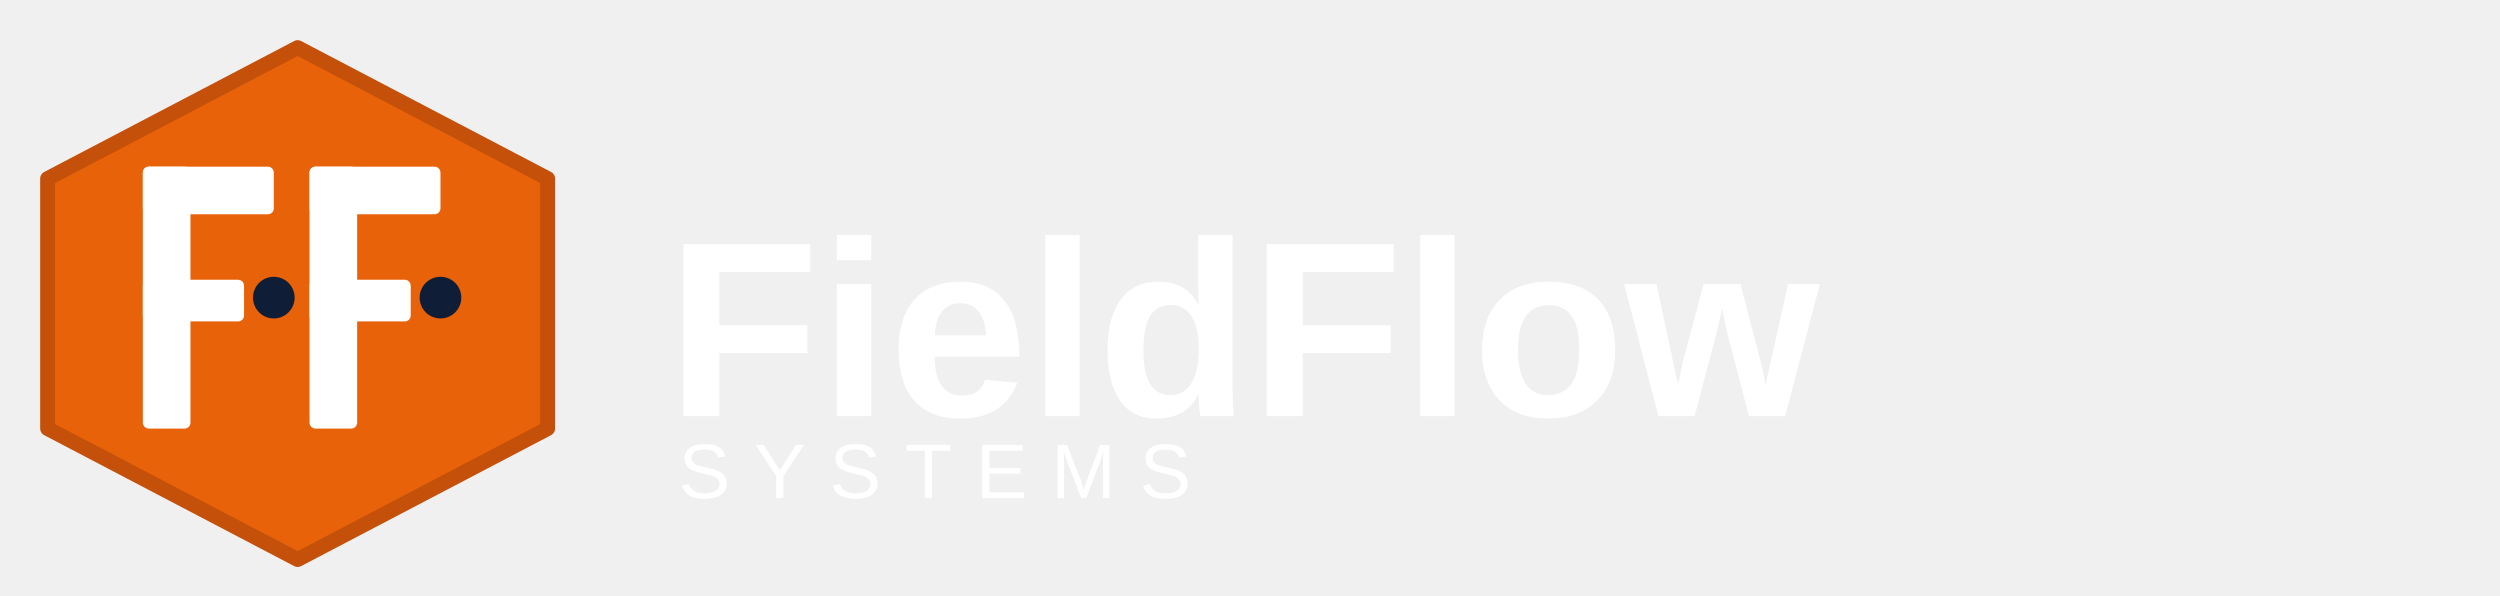
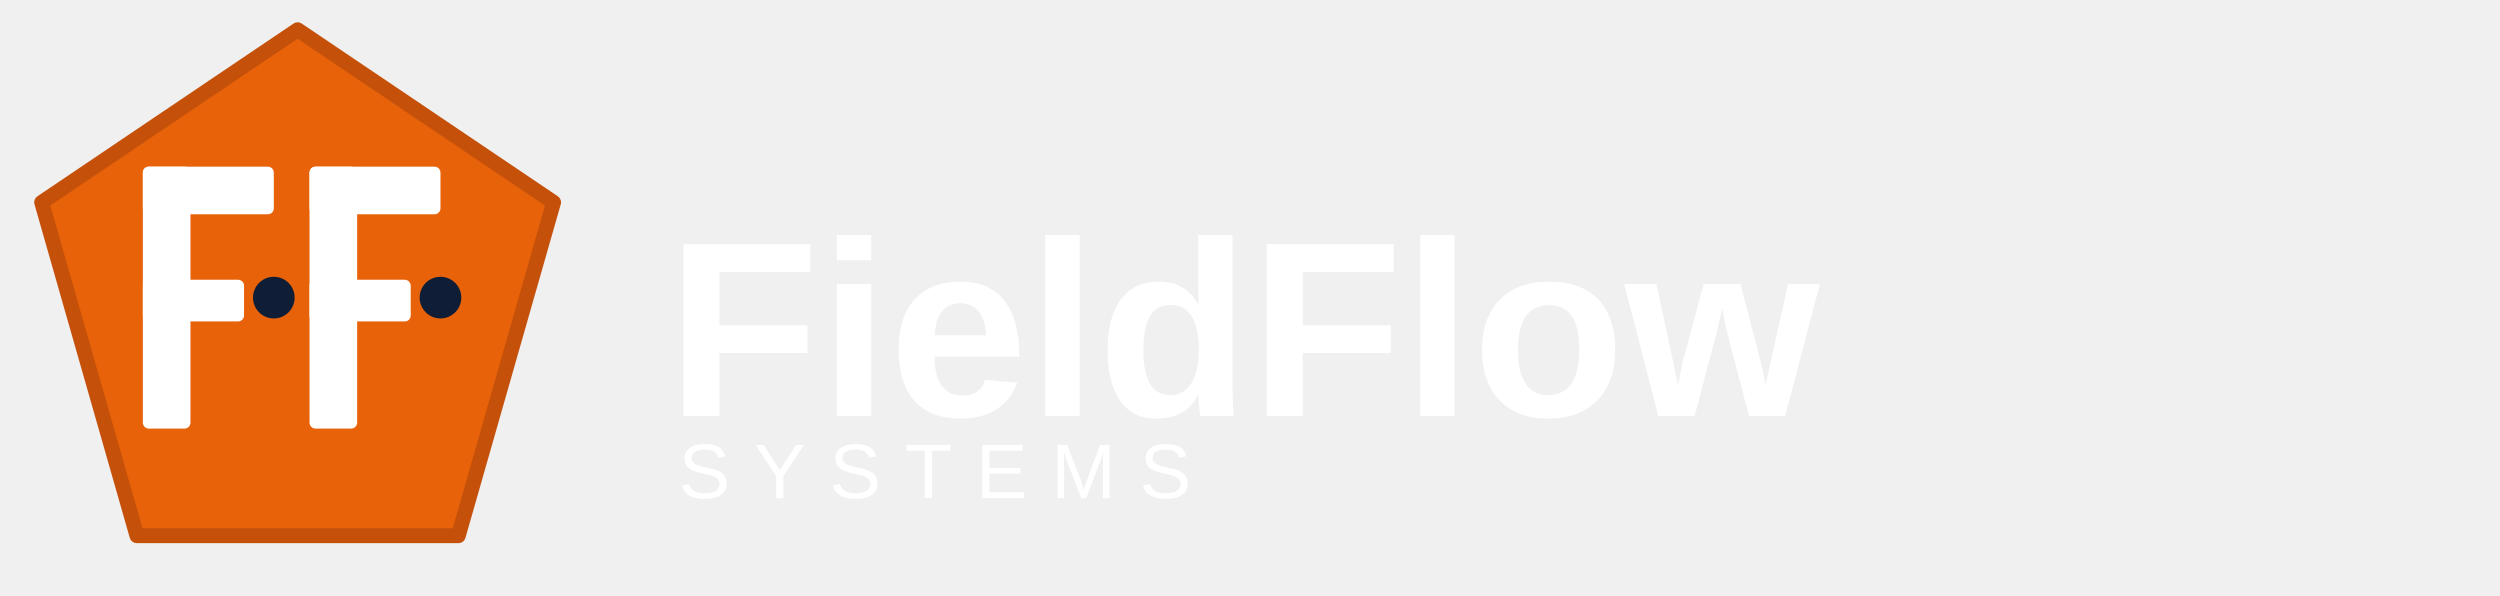
<svg xmlns="http://www.w3.org/2000/svg" viewBox="0 0 420 100" width="420" height="100" role="img" aria-label="FieldFlow Systems logo">
-   <polygon points="50,8 92,30 92,72 50,94 8,72 8,30" fill="#E8620A" stroke="#C4500A" stroke-width="2.5" stroke-linejoin="round" />
+   <polygon points="50,5 93,34 77,90 23,90 7,34" fill="#E8620A" stroke="#C4500A" stroke-width="2.5" stroke-linejoin="round" />
  <rect x="24" y="28" width="8" height="44" fill="#FFFFFF" rx="1" />
  <rect x="24" y="28" width="22" height="8" fill="#FFFFFF" rx="1" />
  <rect x="24" y="47" width="17" height="7" fill="#FFFFFF" rx="1" />
  <rect x="52" y="28" width="8" height="44" fill="#FFFFFF" rx="1" />
  <rect x="52" y="28" width="22" height="8" fill="#FFFFFF" rx="1" />
  <rect x="52" y="47" width="17" height="7" fill="#FFFFFF" rx="1" />
  <circle cx="46" cy="50" r="3.5" fill="#0f1e36" />
  <circle cx="74" cy="50" r="3.5" fill="#0f1e36" />
  <text x="112" y="58" fill="#FFFFFF" font-family="Arial, sans-serif" font-size="42" font-weight="700" dominant-baseline="middle">FieldFlow</text>
  <text x="114" y="80" fill="#FFFFFF" font-family="Arial, sans-serif" font-size="13" letter-spacing="4" dominant-baseline="middle">SYSTEMS</text>
</svg>
